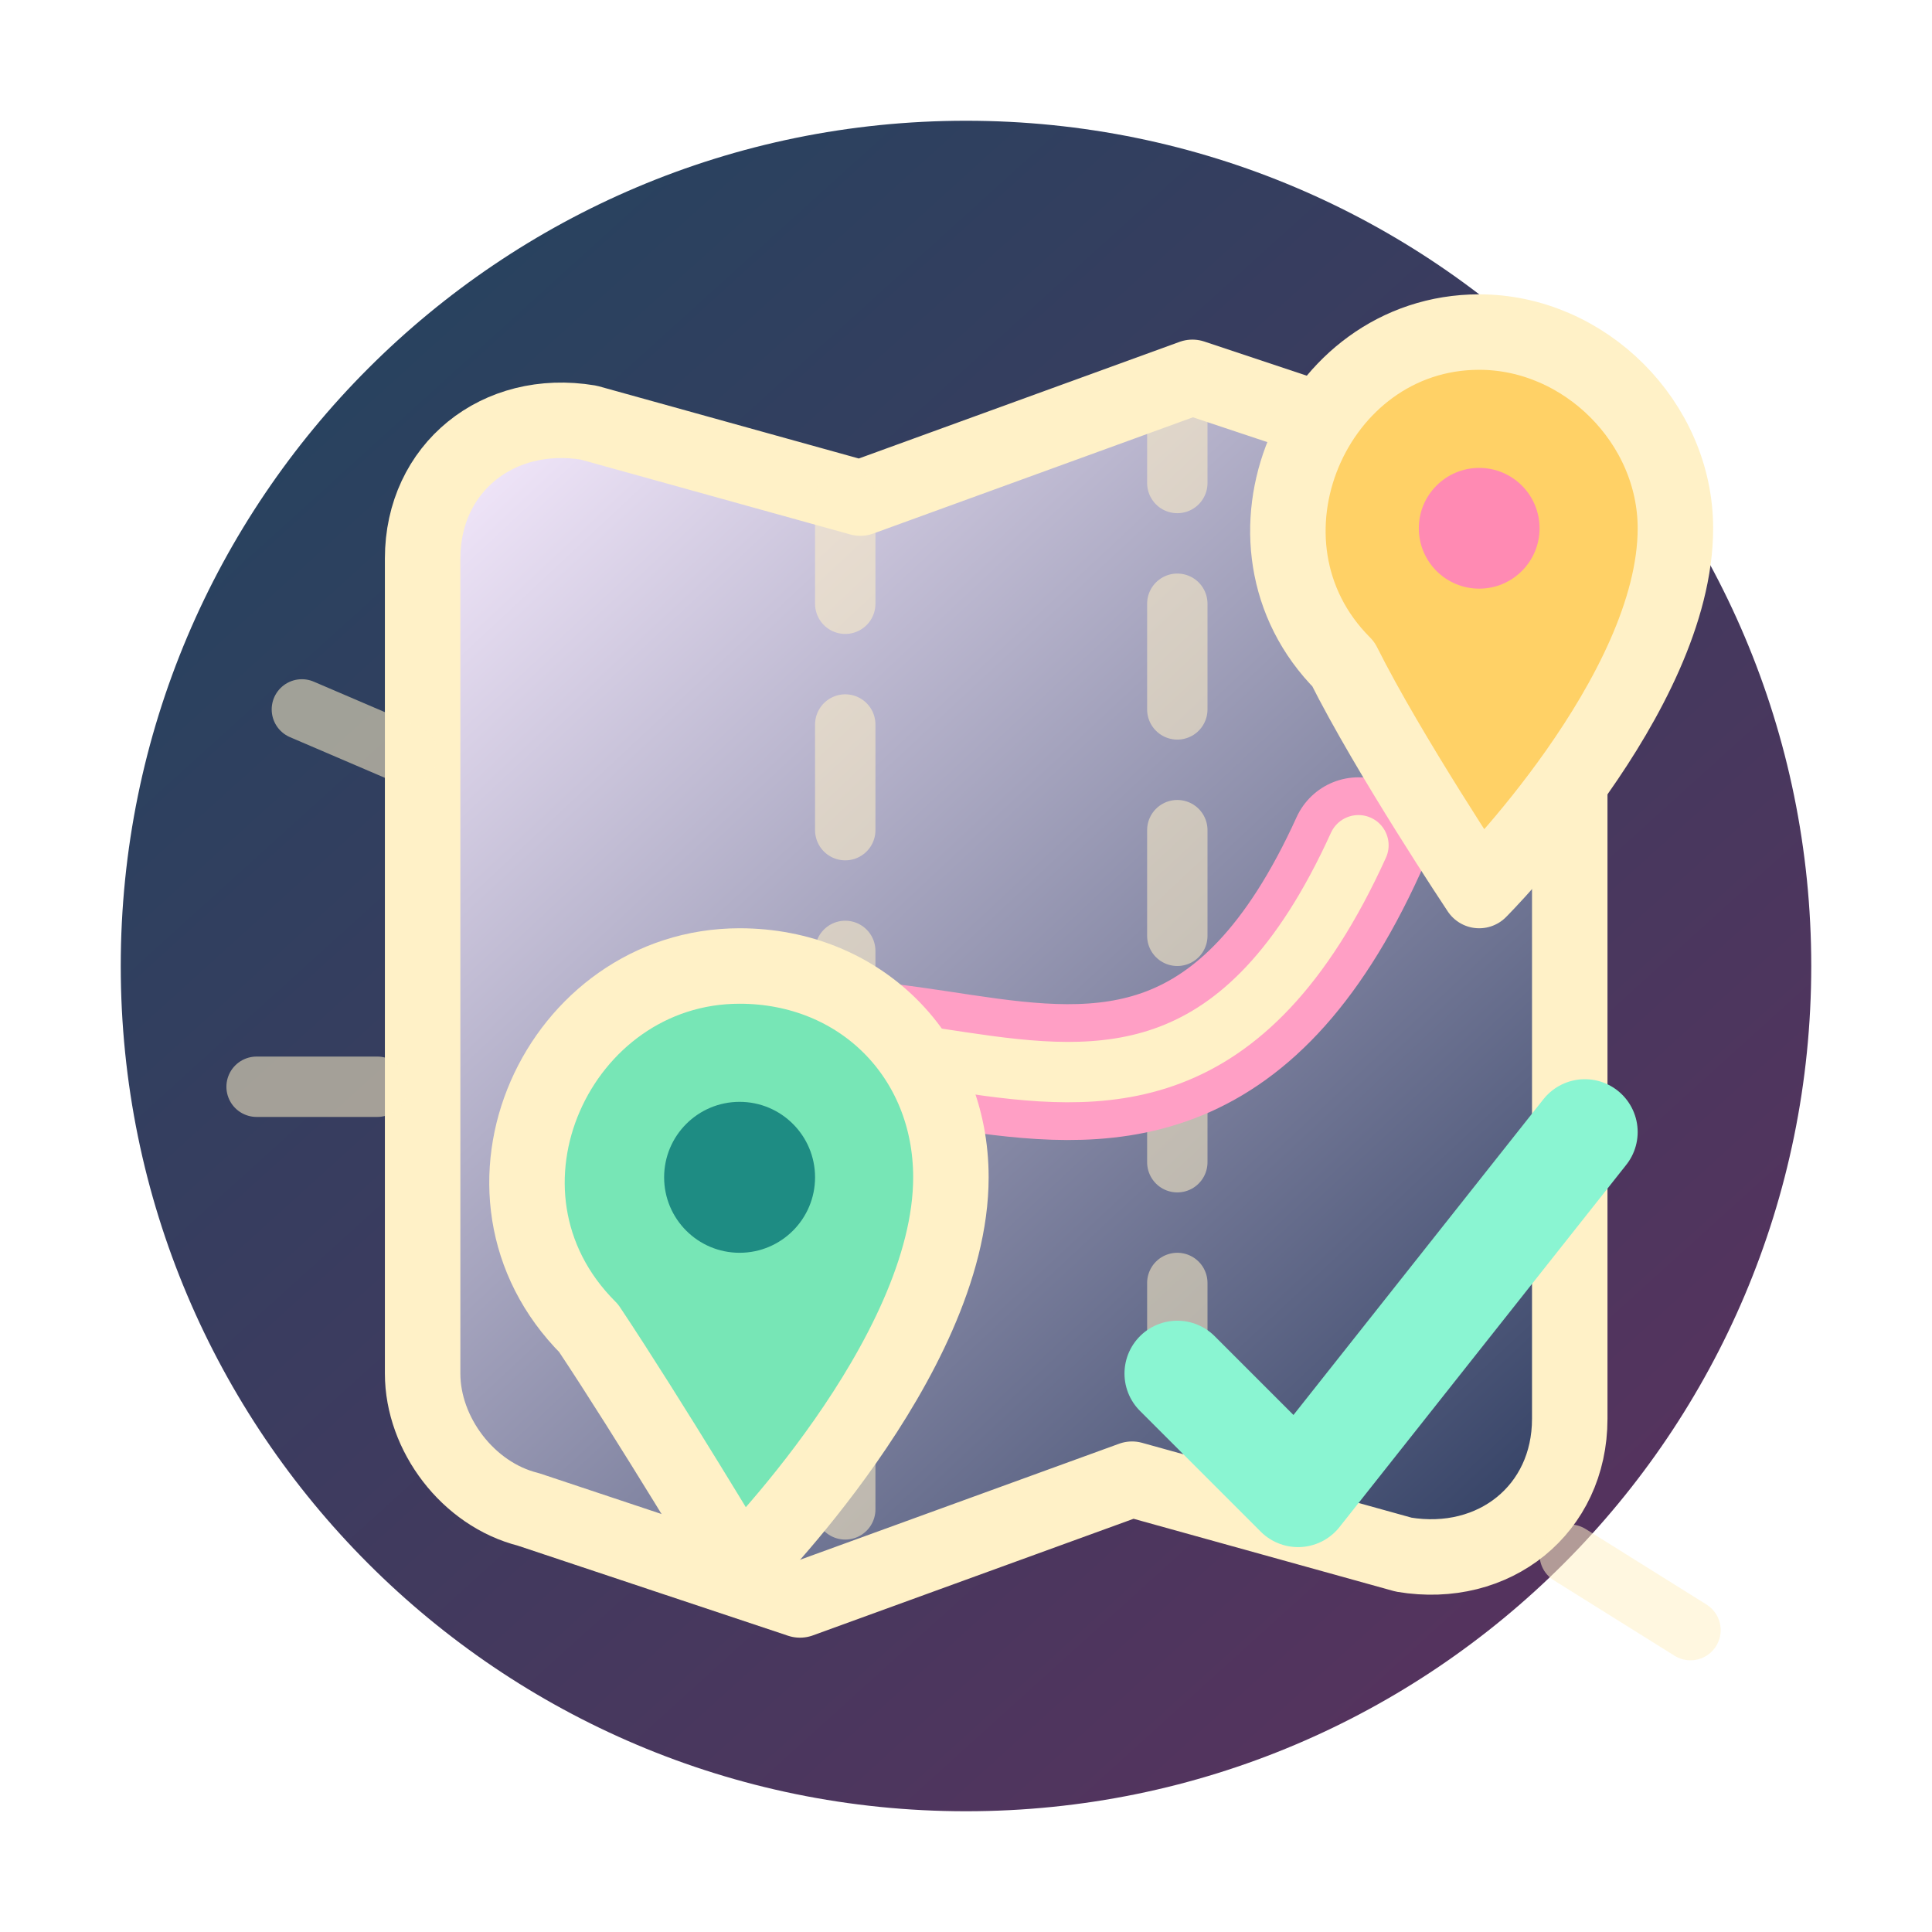
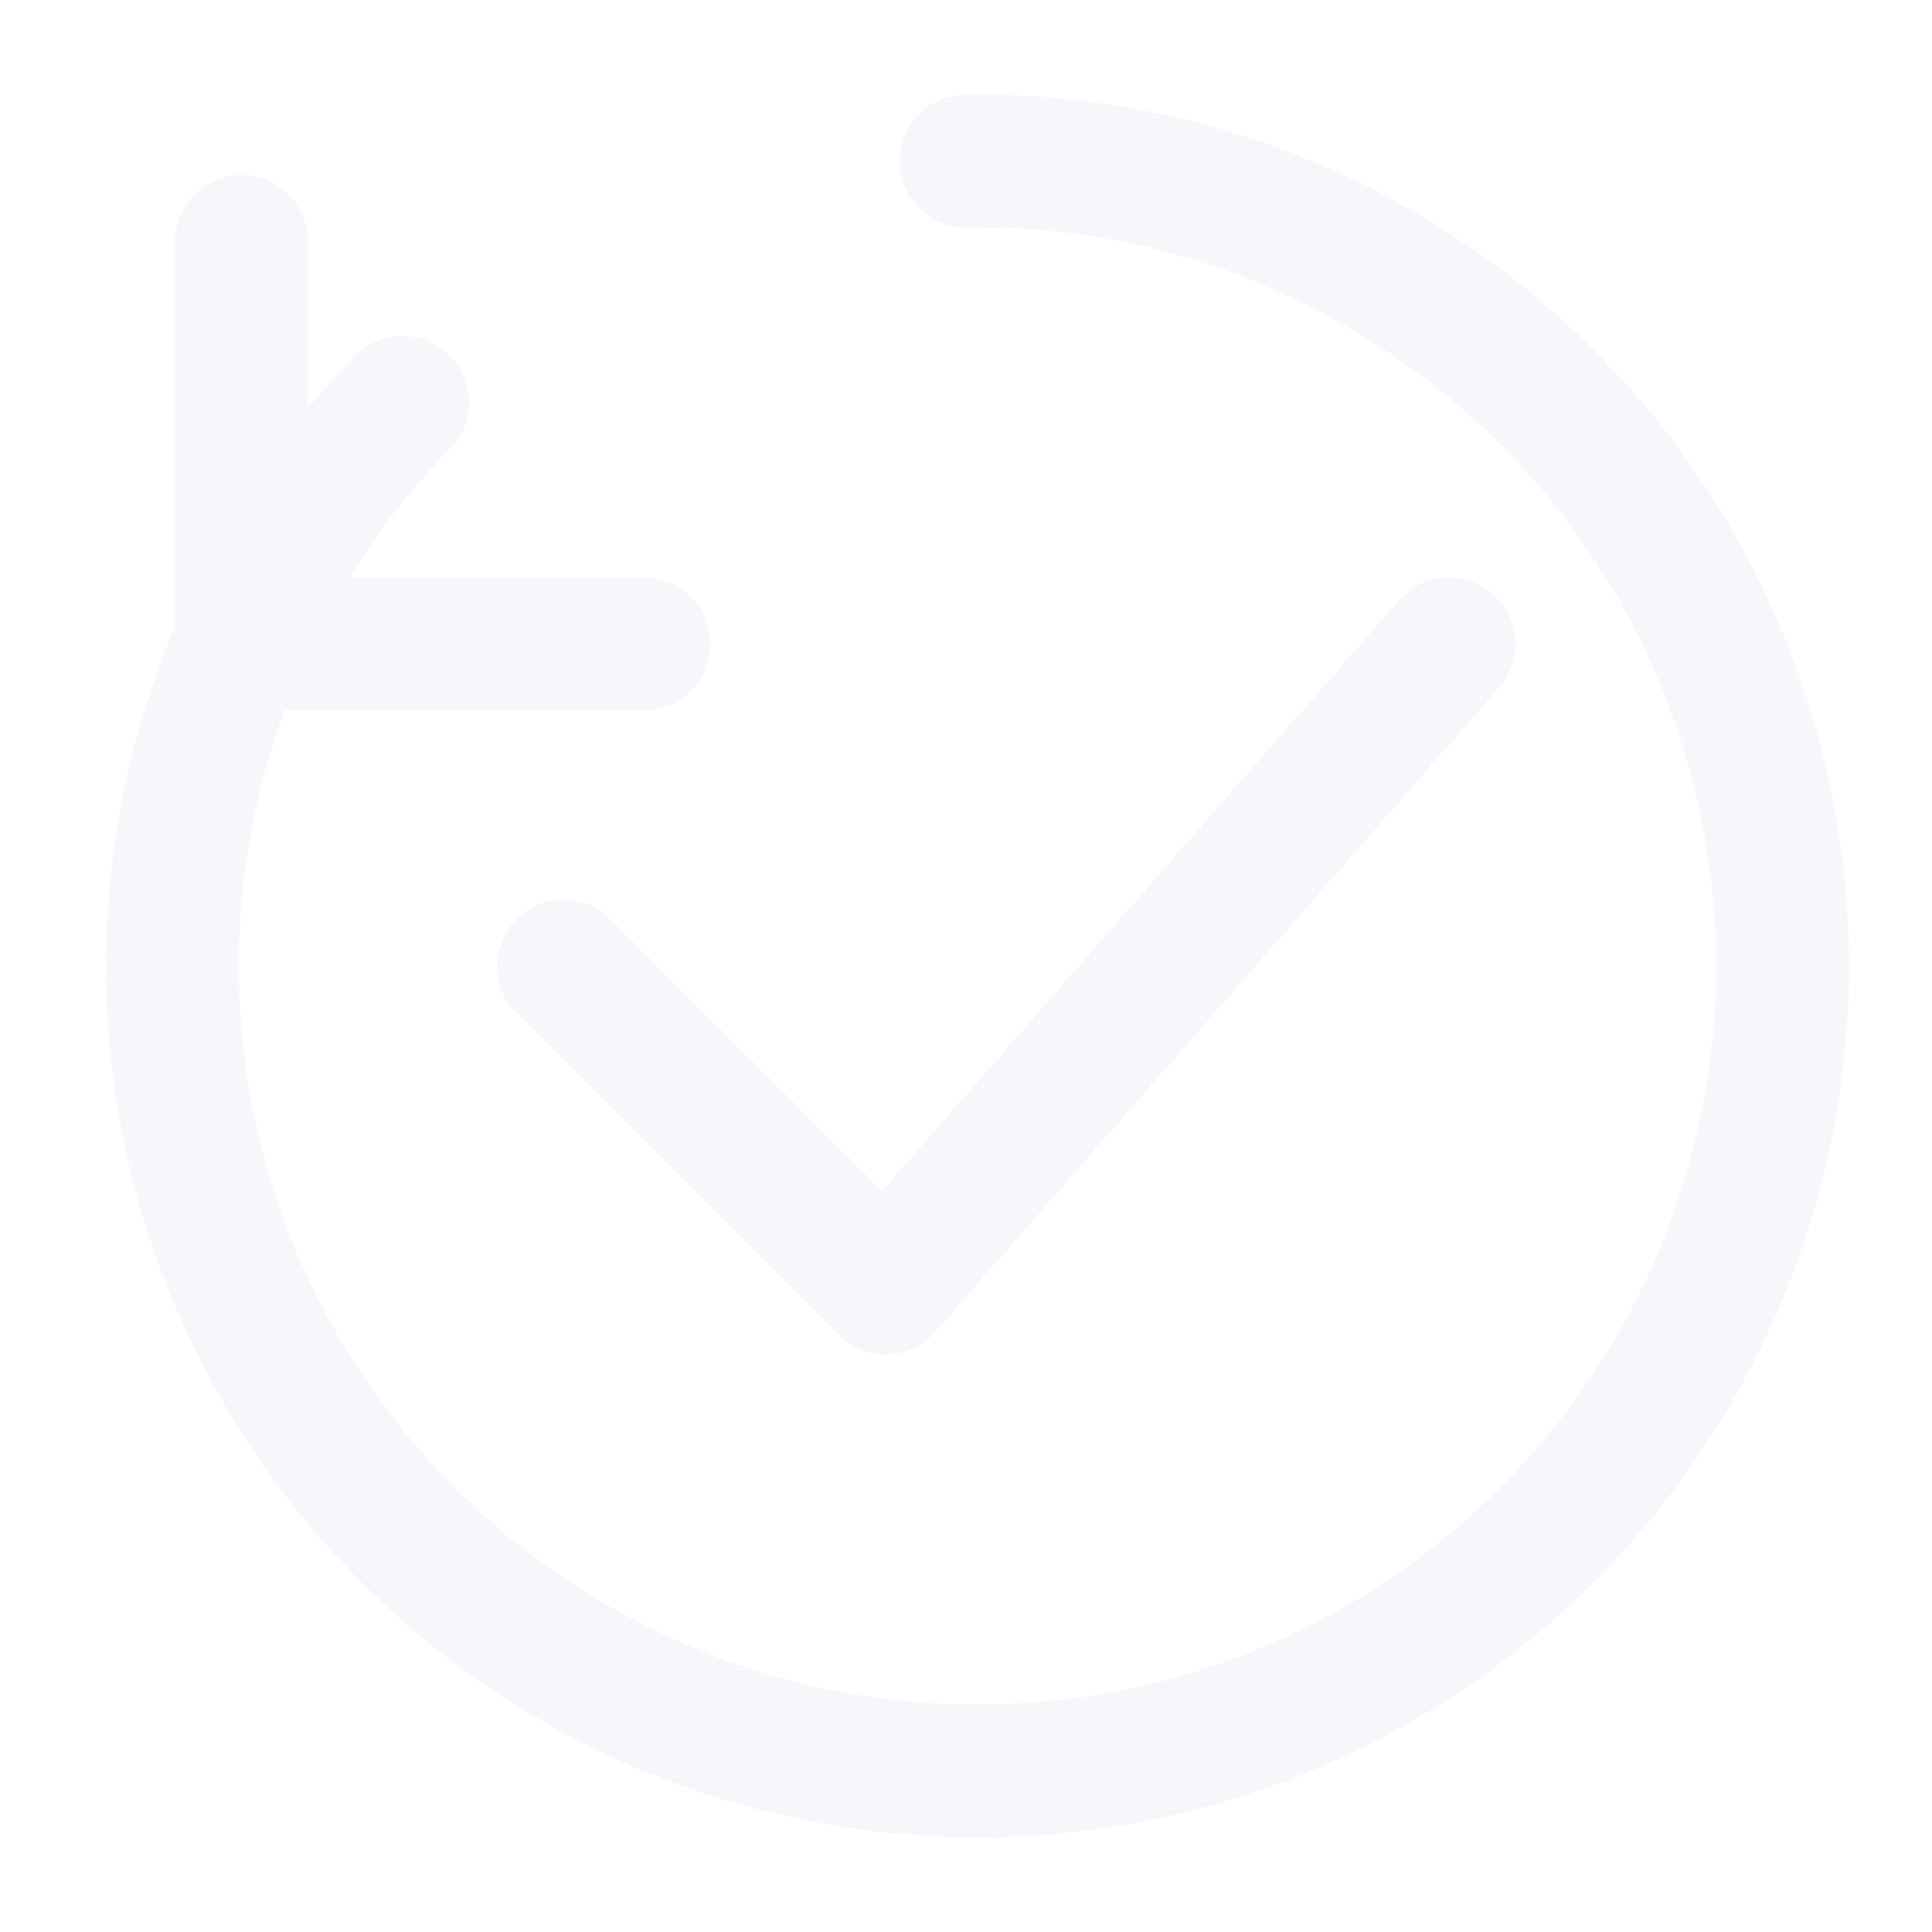
- <svg xmlns="http://www.w3.org/2000/svg" width="128" height="128" viewBox="0 0 128 128">
-   <defs>
-     <linearGradient id="bg" x1="16" y1="12" x2="112" y2="118" gradientUnits="userSpaceOnUse">
-       <stop offset="0" stop-color="#23445F" />
-       <stop offset="1" stop-color="#5B315E" />
-     </linearGradient>
-     <linearGradient id="map" x1="29" y1="28" x2="101" y2="105" gradientUnits="userSpaceOnUse">
-       <stop offset="0" stop-color="#F8ECFF" />
-       <stop offset="1" stop-color="#2F3D61" />
-     </linearGradient>
-   </defs>
-   <circle cx="64" cy="64" r="56" fill="url(#bg)" />
-   <path d="M28 37c0-6 5-10 11-9l18 5 22-8 18 6c4 1 7 5 7 9v54c0 6-5 10-11 9l-18-5-22 8-18-6c-4-1-7-5-7-9V37z" fill="url(#map)" stroke="#FFF1C7" stroke-width="5" stroke-linejoin="round" />
-   <path d="M56 33v73M78 25v73" fill="none" stroke="#FFF1C7" stroke-width="4" stroke-linecap="round" stroke-dasharray="7 8" opacity="0.55" />
-   <path d="M39 81c13-28 36 8 51-25" fill="none" stroke="#FF9FC5" stroke-width="9" stroke-linecap="round" stroke-linejoin="round" />
-   <path d="M39 81c13-28 36 8 51-25" fill="none" stroke="#FFF1C7" stroke-width="4" stroke-linecap="round" stroke-linejoin="round" />
-   <path d="M39 88c-9-9-2-24 10-24 8 0 14 6 14 14 0 12-14 26-14 26S43 94 39 88z" fill="#77E6B6" stroke="#FFF1C7" stroke-width="5" stroke-linejoin="round" />
-   <circle cx="49" cy="78" r="5" fill="#1E8C83" />
-   <path d="M89 44c-8-8-2-22 9-22 7 0 13 6 13 13 0 11-13 24-13 24s-6-9-9-15z" fill="#FFD166" stroke="#FFF1C7" stroke-width="5" stroke-linejoin="round" />
-   <circle cx="98" cy="35" r="4" fill="#FF8AB3" />
-   <path d="M78 91l8 8 19-24" fill="none" stroke="#8AF5D2" stroke-width="7" stroke-linecap="round" stroke-linejoin="round" />
-   <path d="M20 47l7 3M104 103l8 5M17 72h8" fill="none" stroke="#FFF1C7" stroke-width="4" stroke-linecap="round" opacity="0.55" />
+ <svg xmlns="http://www.w3.org/2000/svg" width="24" height="24" viewBox="0 0 24 24" fill="none">
+   <path d="M12 2a10 10 0 1 1-7 3 M3 3v5h5 M7 12l4 4 7-8" stroke="#F5F7FA" stroke-width="1.65" stroke-linecap="round" stroke-linejoin="round" />
</svg>
